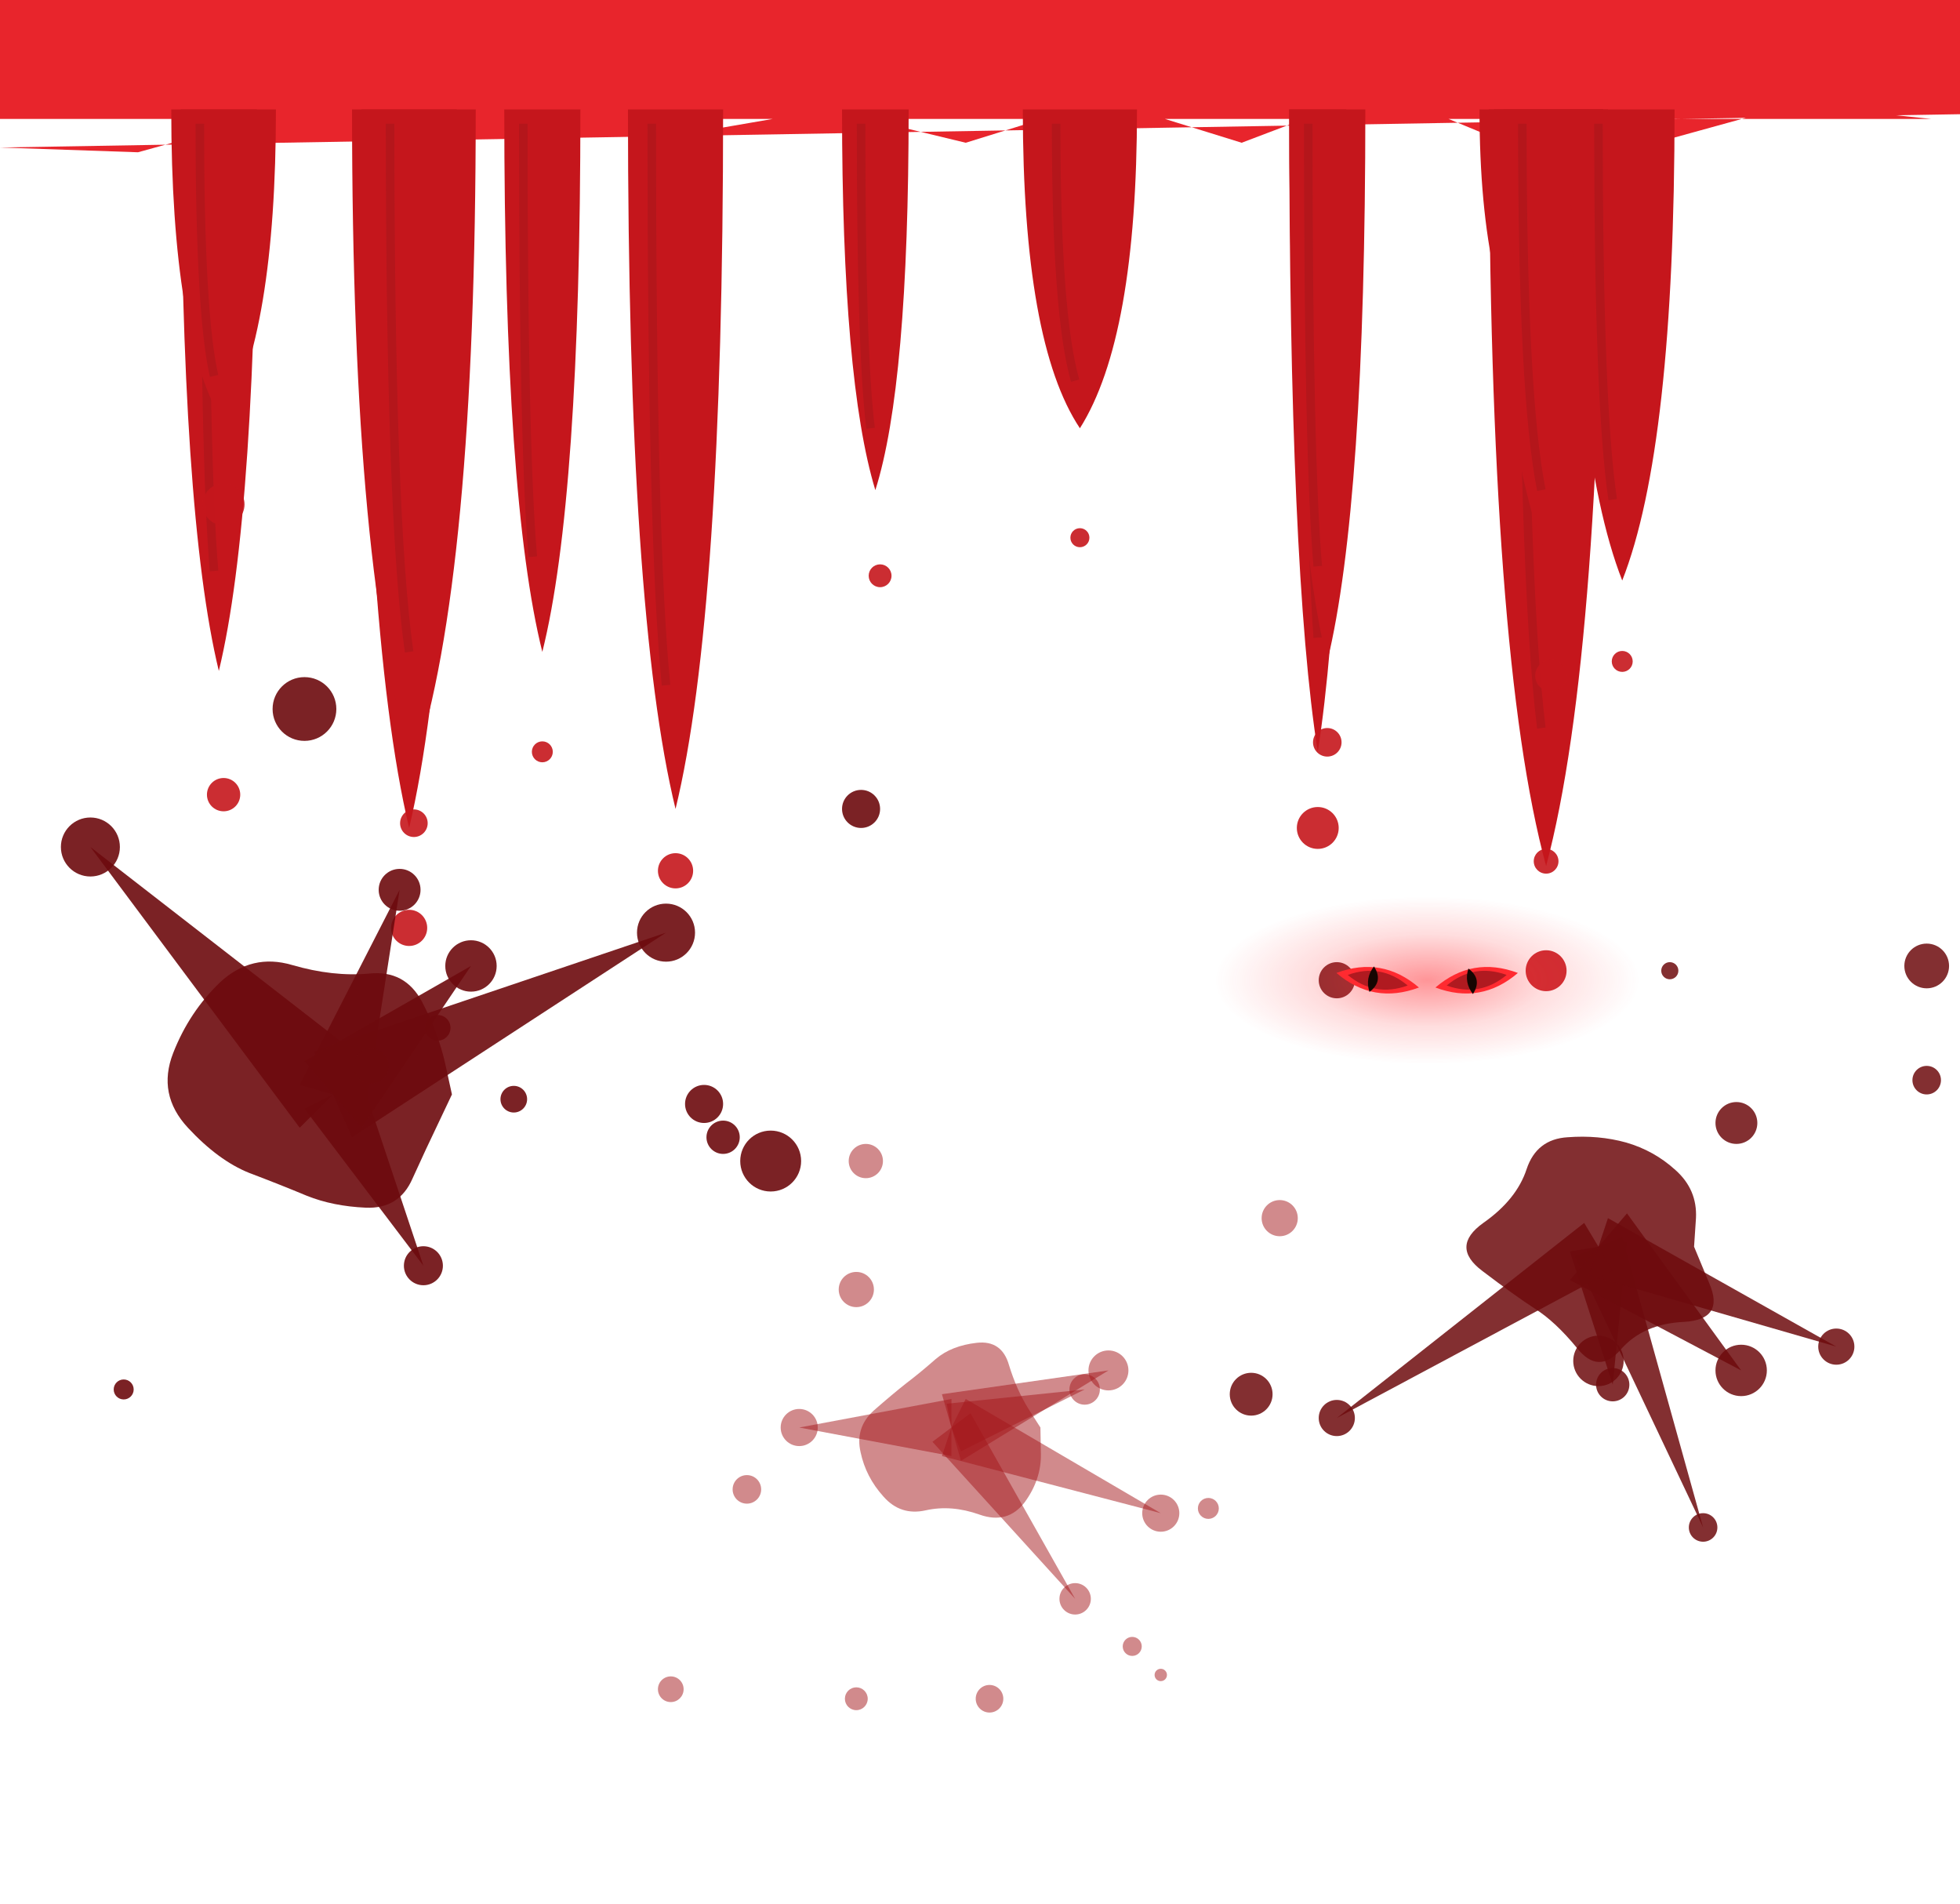
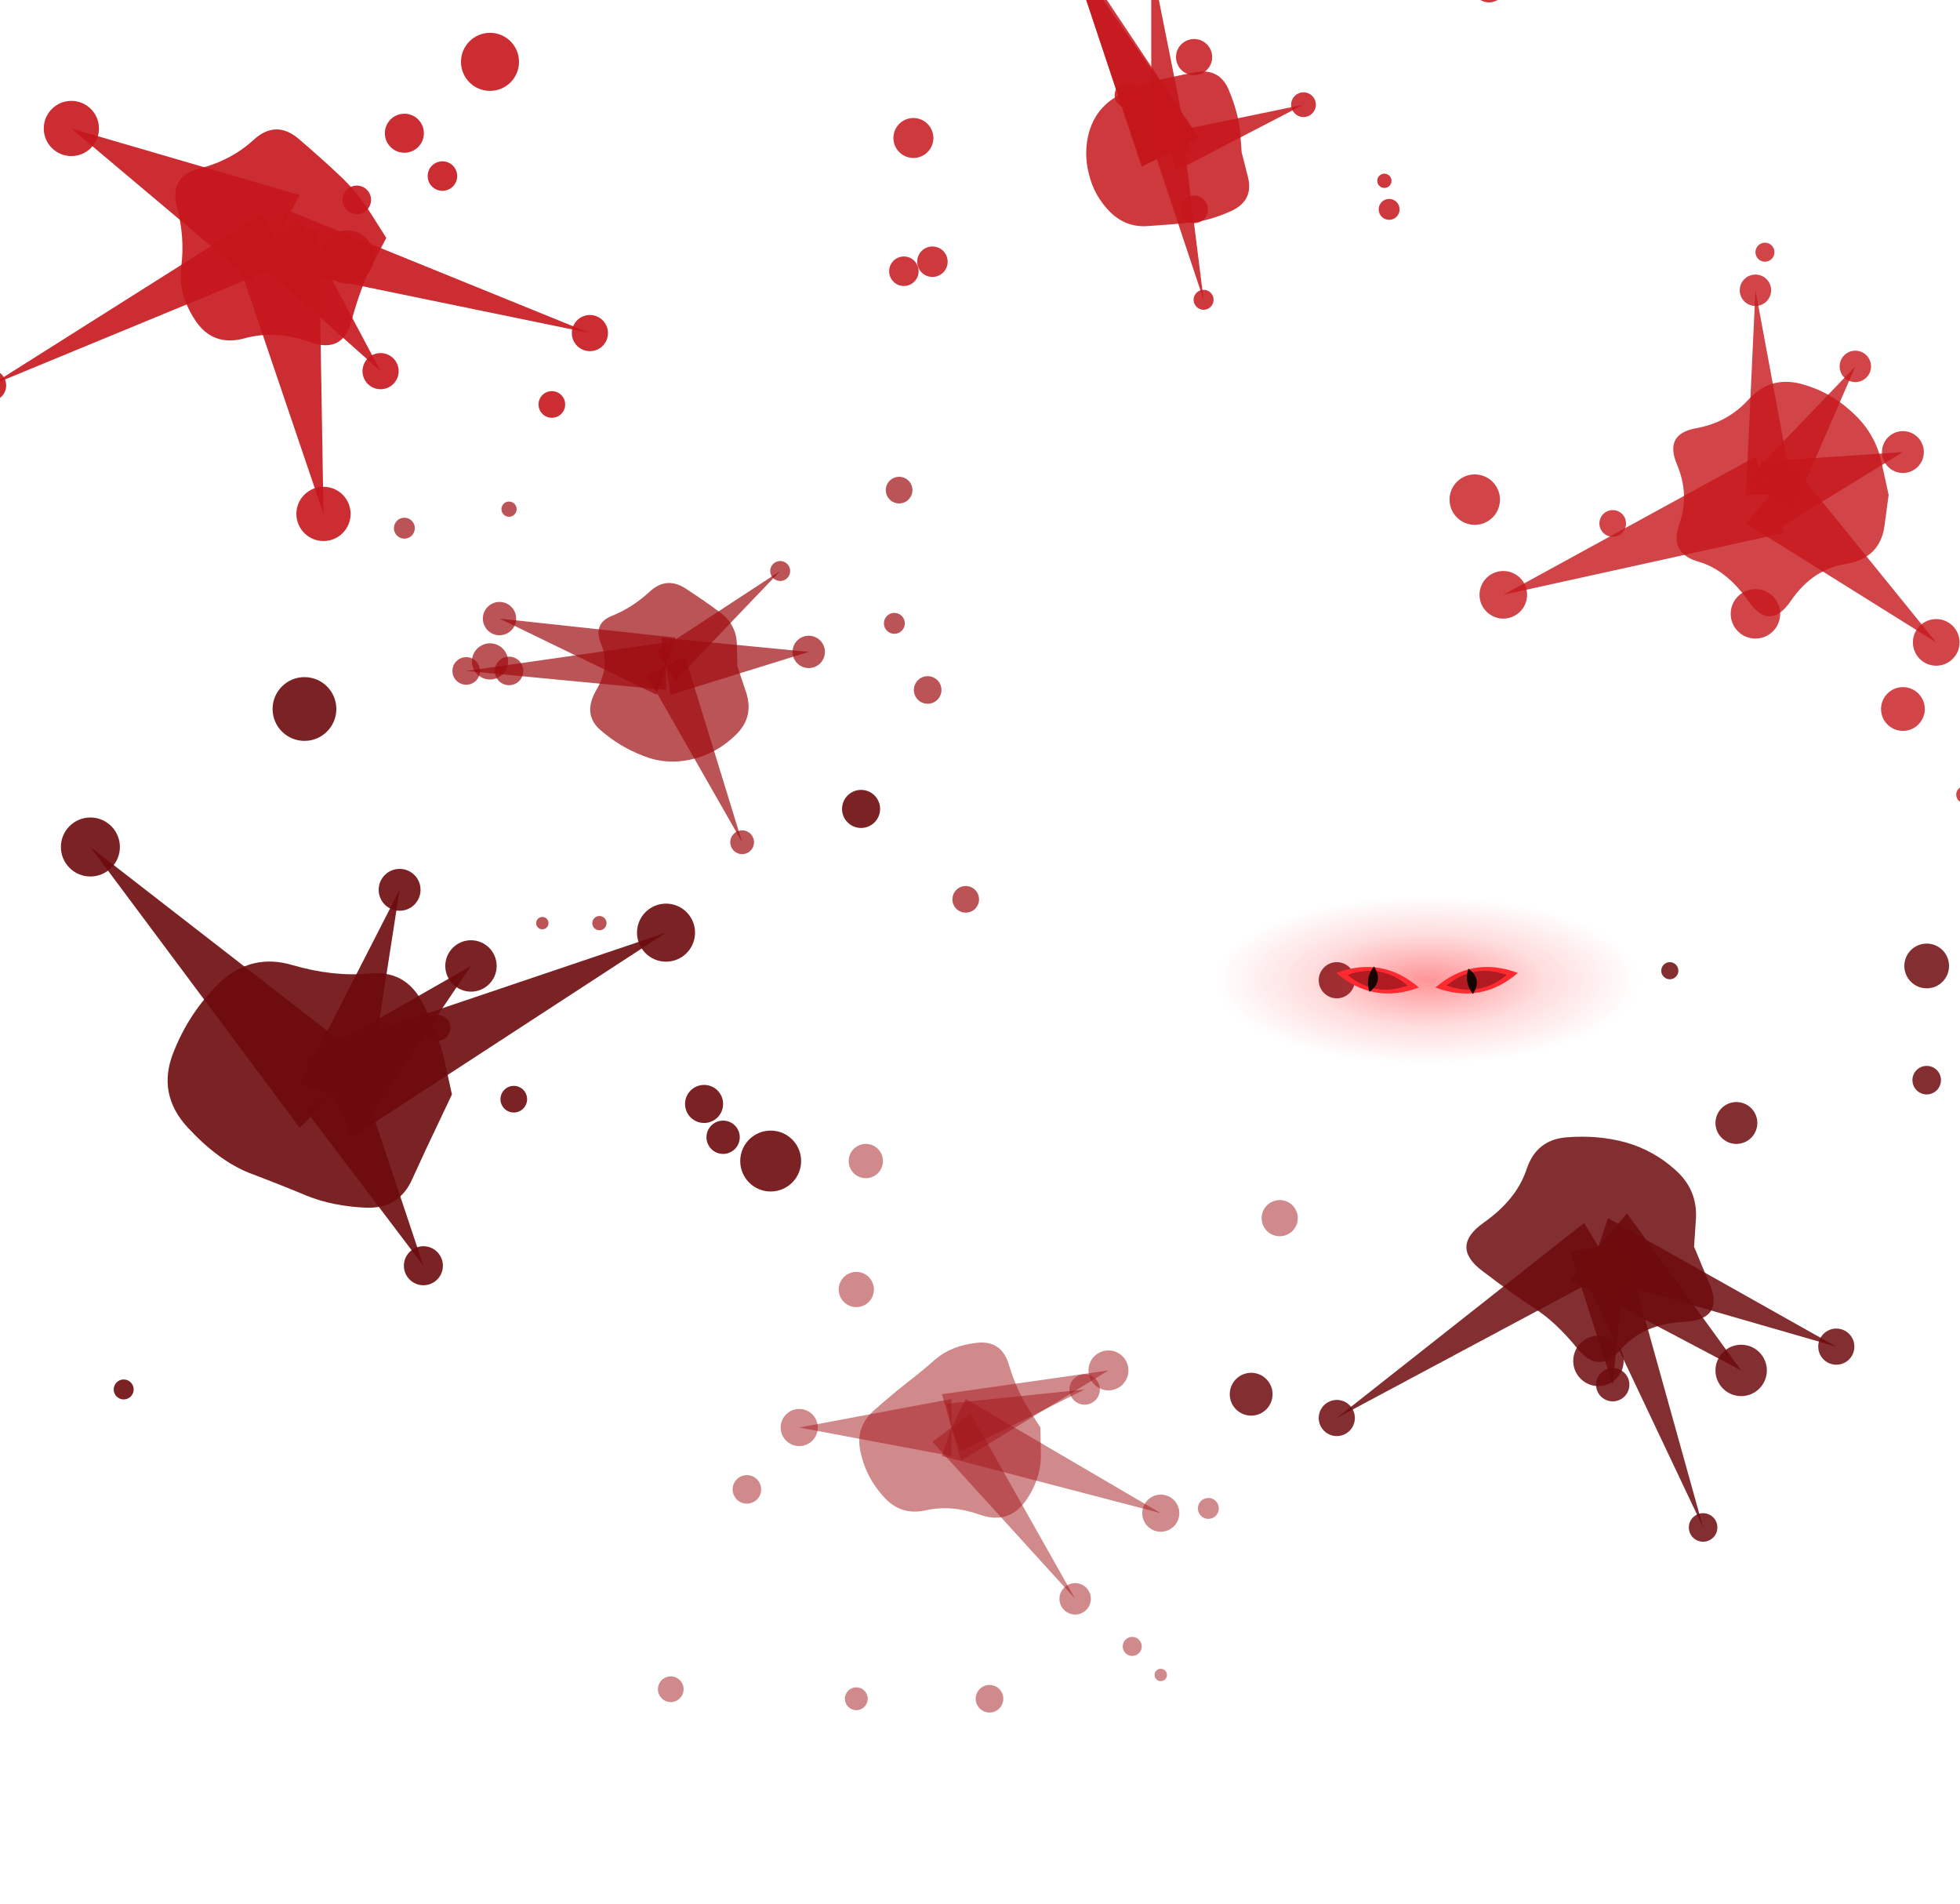
<svg xmlns="http://www.w3.org/2000/svg" viewBox="0 0 412 400" width="412" height="400">
-   <path d="M0 0 H412 V24 L0 31 L29 32 L58 24 L87 18 L116 12 L145 28 L174 23 L203 30 L232 21 L261 30 L290 19 L319 31 L348 30 L377 22 L406 25 H0z" fill="#e8252c" />
-   <path d="M38 23 q0 85 8 118 q8 -33 8 -118z" fill="#c5161c" />
-   <path d="M43 26 q0 71 2 94" stroke="#a3151a" stroke-width="1.8" fill="none" opacity=".5" />
-   <circle cx="47" cy="167" r="3.5" fill="#c5161c" opacity=".9" />
-   <path d="M36 23 q0 48 11 66 q11 -19 11 -66z" fill="#c5161c" />
-   <path d="M42 26 q0 40 3 53" stroke="#a3151a" stroke-width="1.8" fill="none" opacity=".5" />
-   <circle cx="47" cy="106" r="4.4" fill="#c5161c" opacity=".9" />
-   <path d="M76 23 q0 109 10 151 q10 -42 10 -151z" fill="#c5161c" />
-   <path d="M81 26 q0 90 3 121" stroke="#a3151a" stroke-width="1.8" fill="none" opacity=".5" />
-   <circle cx="86" cy="195" r="3.8" fill="#c5161c" opacity=".9" />
-   <path d="M74 23 q0 100 13 138 q13 -39 13 -138z" fill="#c5161c" />
-   <path d="M82 26 q0 83 4 111" stroke="#a3151a" stroke-width="1.8" fill="none" opacity=".5" />
-   <circle cx="87" cy="173" r="2.9" fill="#c5161c" opacity=".9" />
-   <path d="M106 23 q0 82 8 114 q8 -32 8 -114z" fill="#c5161c" />
-   <path d="M110 26 q0 68 2 91" stroke="#a3151a" stroke-width="1.8" fill="none" opacity=".5" />
-   <circle cx="114" cy="158" r="2.2" fill="#c5161c" opacity=".9" />
-   <path d="M132 23 q0 106 10 147 q10 -41 10 -147z" fill="#c5161c" />
-   <path d="M137 26 q0 88 3 118" stroke="#a3151a" stroke-width="1.8" fill="none" opacity=".5" />
-   <circle cx="142" cy="183" r="3.7" fill="#c5161c" opacity=".9" />
-   <path d="M177 23 q0 57 7 80 q7 -22 7 -80z" fill="#c5161c" />
-   <path d="M181 26 q0 48 2 64" stroke="#a3151a" stroke-width="1.8" fill="none" opacity=".5" />
-   <circle cx="185" cy="121" r="2.4" fill="#c5161c" opacity=".9" />
-   <path d="M215 23 q0 49 12 67 q12 -19 12 -67z" fill="#c5161c" />
-   <path d="M222 26 q0 40 4 54" stroke="#a3151a" stroke-width="1.8" fill="none" opacity=".5" />
-   <circle cx="227" cy="113" r="2.0" fill="#c5161c" opacity=".9" />
-   <path d="M271 23 q0 97 6 135 q6 -38 6 -135z" fill="#c5161c" />
-   <path d="M275 26 q0 81 2 108" stroke="#a3151a" stroke-width="1.8" fill="none" opacity=".5" />
-   <circle cx="277" cy="174" r="4.4" fill="#c5161c" opacity=".9" />
-   <path d="M271 23 q0 84 8 116 q8 -33 8 -116z" fill="#c5161c" />
-   <path d="M275 26 q0 70 2 93" stroke="#a3151a" stroke-width="1.8" fill="none" opacity=".5" />
-   <circle cx="279" cy="156" r="3.0" fill="#c5161c" opacity=".9" />
-   <path d="M311 23 q0 41 13 58 q13 -16 13 -58z" fill="#c5161c" />
-   <path d="M318 26 q0 35 4 46" stroke="#a3151a" stroke-width="1.8" fill="none" opacity=".5" />
-   <circle cx="324" cy="92" r="3.1" fill="#c5161c" opacity=".9" />
-   <path d="M316 23 q0 95 9 131 q9 -37 9 -131z" fill="#c5161c" />
-   <path d="M321 26 q0 79 3 105" stroke="#a3151a" stroke-width="1.8" fill="none" opacity=".5" />
-   <circle cx="325" cy="181" r="2.6" fill="#c5161c" opacity=".9" />
-   <path d="M313 23 q0 115 12 159 q12 -45 12 -159z" fill="#c5161c" />
-   <path d="M320 26 q0 95 4 127" stroke="#a3151a" stroke-width="1.8" fill="none" opacity=".5" />
-   <circle cx="325" cy="204" r="4.3" fill="#c5161c" opacity=".9" />
-   <path d="M314 23 q0 69 12 96 q12 -27 12 -96z" fill="#c5161c" />
-   <path d="M320 26 q0 57 4 77" stroke="#a3151a" stroke-width="1.8" fill="none" opacity=".5" />
-   <circle cx="326" cy="142" r="3.3" fill="#c5161c" opacity=".9" />
-   <path d="M330 23 q0 71 11 99 q11 -28 11 -99z" fill="#c5161c" />
-   <path d="M336 26 q0 59 3 79" stroke="#a3151a" stroke-width="1.8" fill="none" opacity=".5" />
-   <circle cx="341" cy="139" r="2.2" fill="#c5161c" opacity=".9" />
+   <path d="M81.2 50.0 Q81.2 50.0 78.5 55.1 Q75.8 60.3 73.9 67.4 Q72.1 74.4 65.1 71.9 Q58.0 69.3 51.4 71.1 Q44.8 72.9 41.1 67.4 Q37.4 61.9 38.1 56.0 Q38.9 50.0 37.2 43.5 Q35.5 37.0 42.0 35.4 Q48.6 33.7 53.3 29.4 Q58.0 25.1 62.8 29.2 Q67.6 33.3 71.3 36.8 Q75.0 40.2 78.1 45.1z" fill="#c5161c" opacity=".9" />
+   <path d="M58 50 L55 45 L-2 81 L61 55z" fill="#c5161c" opacity=".9" />
+   <circle cx="-2" cy="81" r="3.3" fill="#c5161c" opacity=".9" />
+   <path d="M58 50 L49 52 L68 108 L67 48z" fill="#c5161c" opacity=".9" />
+   <circle cx="68" cy="108" r="5.7" fill="#c5161c" opacity=".9" />
+   <path d="M58 50 L63 41 L15 27 L53 59z" fill="#c5161c" opacity=".9" />
+   <circle cx="15" cy="27" r="5.8" fill="#c5161c" opacity=".9" />
+   <path d="M58 50 L56 56 L124 70 L60 44z" fill="#c5161c" opacity=".9" />
+   <circle cx="124" cy="70" r="3.8" fill="#c5161c" opacity=".9" />
+   <path d="M58 50 L53 54 L80 78 L63 46z" fill="#c5161c" opacity=".9" />
+   <circle cx="80" cy="78" r="3.8" fill="#c5161c" opacity=".9" />
+   <circle cx="120" cy="-5" r="4.3" fill="#c5161c" opacity=".9" />
+   <circle cx="85" cy="28" r="4.1" fill="#c5161c" opacity=".9" />
+   <circle cx="-28" cy="-26" r="2.6" fill="#c5161c" opacity=".9" />
+   <circle cx="93" cy="37" r="3.1" fill="#c5161c" opacity=".9" />
+   <circle cx="75" cy="42" r="3.0" fill="#c5161c" opacity=".9" />
+   <circle cx="116" cy="85" r="2.8" fill="#c5161c" opacity=".9" />
+   <circle cx="73" cy="54" r="5.6" fill="#c5161c" opacity=".9" />
+   <circle cx="103" cy="13" r="6.1" fill="#c5161c" opacity=".9" />
+   <circle cx="-17" cy="36" r="5.1" fill="#c5161c" opacity=".9" />
+   <circle cx="-10" cy="48" r="1.9" fill="#c5161c" opacity=".9" />
+   <path d="M261.0 32.0 Q261.0 32.0 262.3 37.1 Q263.6 42.1 258.9 44.3 Q254.3 46.4 250.2 46.8 Q246.0 47.2 241.4 47.5 Q236.8 47.9 233.4 44.6 Q230.0 41.2 228.9 36.6 Q227.7 32.0 229.0 27.5 Q230.4 23.0 234.2 20.6 Q238.0 18.2 242.0 17.2 Q246.0 16.2 251.2 15.2 Q256.3 14.2 258.3 18.9 Q260.3 23.7 260.7 27.9z" fill="#c5161c" opacity=".85" />
+   <path d="M246 32 L252 29 L225 -10 L240 35z" fill="#c5161c" opacity=".85" />
+   <circle cx="225" cy="-10" r="3.9" fill="#c5161c" opacity=".85" />
+   <path d="M246 32 L247 36 L274 22 L245 28z" fill="#c5161c" opacity=".85" />
+   <circle cx="274" cy="22" r="2.6" fill="#c5161c" opacity=".85" />
+   <path d="M246 32 L250 32 L242 -8 L242 32z" fill="#c5161c" opacity=".85" />
+   <circle cx="242" cy="-8" r="2.5" fill="#c5161c" opacity=".85" />
+   <path d="M246 32 L252 29 L224 -13 L240 35z" fill="#c5161c" opacity=".85" />
+   <circle cx="224" cy="-13" r="3.9" fill="#c5161c" opacity=".85" />
+   <path d="M246 32 L243 33 L253 63 L249 31z" fill="#c5161c" opacity=".85" />
+   <circle cx="253" cy="63" r="2.1" fill="#c5161c" opacity=".85" />
+   <circle cx="313" cy="-3" r="3.5" fill="#c5161c" opacity=".85" />
+   <circle cx="251" cy="44" r="2.9" fill="#c5161c" opacity=".85" />
+   <circle cx="292" cy="44" r="2.2" fill="#c5161c" opacity=".85" />
+   <circle cx="192" cy="29" r="4.2" fill="#c5161c" opacity=".85" />
+   <circle cx="196" cy="55" r="3.2" fill="#c5161c" opacity=".85" />
+   <circle cx="198" cy="-4" r="3.4" fill="#c5161c" opacity=".85" />
+   <circle cx="237" cy="20" r="2.7" fill="#c5161c" opacity=".85" />
+   <circle cx="190" cy="57" r="3.1" fill="#c5161c" opacity=".85" />
+   <circle cx="251" cy="12" r="3.8" fill="#c5161c" opacity=".85" />
+   <circle cx="291" cy="38" r="1.5" fill="#c5161c" opacity=".85" />
+   <path d="M397.0 104.0 Q397.0 104.0 396.1 110.7 Q395.1 117.3 388.1 118.5 Q381.0 119.6 376.5 126.2 Q372.0 132.8 367.5 126.3 Q362.9 119.7 356.9 118.0 Q350.8 116.2 353.0 110.1 Q355.2 104.0 352.5 97.6 Q349.8 91.2 356.5 90.0 Q363.2 88.8 367.6 83.9 Q372.0 79.1 378.3 80.6 Q384.6 82.2 389.4 86.7 Q394.3 91.1 395.6 97.6z" fill="#c5161c" opacity=".8" />
+   <path d="M372 104 L369 96 L316 125 L375 112z" fill="#c5161c" opacity=".8" />
+   <circle cx="316" cy="125" r="5.0" fill="#c5161c" opacity=".8" />
+   <path d="M372 104 L367 110 L407 135 L377 98z" fill="#c5161c" opacity=".8" />
+   <circle cx="407" cy="135" r="4.9" fill="#c5161c" opacity=".8" />
+   <path d="M372 104 L377 104 L369 61 L367 104z" fill="#c5161c" opacity=".8" />
+   <circle cx="369" cy="61" r="3.3" fill="#c5161c" opacity=".8" />
+   <path d="M372 104 L374 111 L400 95 L370 97z" fill="#c5161c" opacity=".8" />
+   <circle cx="400" cy="95" r="4.4" fill="#c5161c" opacity=".8" />
+   <path d="M372 104 L377 107 L390 77 L367 101z" fill="#c5161c" opacity=".8" />
+   <circle cx="390" cy="77" r="3.3" fill="#c5161c" opacity=".8" />
+   <circle cx="339" cy="110" r="2.8" fill="#c5161c" opacity=".8" />
+   <circle cx="438" cy="167" r="2.7" fill="#c5161c" opacity=".8" />
+   <circle cx="438" cy="40" r="1.8" fill="#c5161c" opacity=".8" />
+   <circle cx="400" cy="149" r="4.6" fill="#c5161c" opacity=".8" />
+   <circle cx="455" cy="158" r="2.5" fill="#c5161c" opacity=".8" />
+   <circle cx="413" cy="167" r="1.8" fill="#c5161c" opacity=".8" />
+   <circle cx="371" cy="53" r="2.0" fill="#c5161c" opacity=".8" />
+   <circle cx="369" cy="129" r="5.2" fill="#c5161c" opacity=".8" />
+   <circle cx="310" cy="105" r="5.3" fill="#c5161c" opacity=".8" />
+   <circle cx="417" cy="109" r="2.4" fill="#c5161c" opacity=".8" />
+   <path d="M155.0 140.0 Q155.0 140.0 156.8 145.4 Q158.6 150.7 154.6 154.5 Q150.6 158.4 145.3 159.6 Q140.0 160.8 135.1 158.8 Q130.2 156.9 126.3 153.5 Q122.4 150.2 125.3 145.1 Q128.3 140.0 126.4 135.5 Q124.5 131.0 128.7 129.4 Q132.9 127.7 136.5 124.4 Q140.0 121.1 144.0 123.6 Q148.0 126.2 151.5 128.8 Q154.9 131.4 154.9 135.7z" fill="#9e0b10" opacity=".7" />
+   <path d="M140 140 L142 134 L105 130 L138 146z" fill="#9e0b10" opacity=".7" />
+   <circle cx="105" cy="130" r="3.5" fill="#9e0b10" opacity=".7" />
+   <path d="M140 140 L141 146 L170 137 L139 134z" fill="#9e0b10" opacity=".7" />
+   <circle cx="170" cy="137" r="3.4" fill="#9e0b10" opacity=".7" />
+   <path d="M140 140 L142 143 L164 120 L138 137z" fill="#9e0b10" opacity=".7" />
+   <circle cx="164" cy="120" r="2.1" fill="#9e0b10" opacity=".7" />
+   <path d="M140 140 L140 135 L98 141 L140 145z" fill="#9e0b10" opacity=".7" />
+   <circle cx="98" cy="141" r="2.9" fill="#9e0b10" opacity=".7" />
+   <path d="M140 140 L136 142 L156 177 L144 138z" fill="#9e0b10" opacity=".7" />
+   <circle cx="156" cy="177" r="2.5" fill="#9e0b10" opacity=".7" />
+   <circle cx="189" cy="103" r="2.8" fill="#9e0b10" opacity=".7" />
+   <circle cx="126" cy="194" r="1.5" fill="#9e0b10" opacity=".7" />
+   <circle cx="188" cy="131" r="2.2" fill="#9e0b10" opacity=".7" />
+   <circle cx="103" cy="139" r="3.8" fill="#9e0b10" opacity=".7" />
+   <circle cx="203" cy="189" r="2.8" fill="#9e0b10" opacity=".7" />
+   <circle cx="107" cy="141" r="3.0" fill="#9e0b10" opacity=".7" />
+   <circle cx="114" cy="194" r="1.3" fill="#9e0b10" opacity=".7" />
+   <circle cx="107" cy="107" r="1.6" fill="#9e0b10" opacity=".7" />
+   <circle cx="85" cy="111" r="2.2" fill="#9e0b10" opacity=".7" />
+   <circle cx="195" cy="145" r="2.9" fill="#9e0b10" opacity=".7" />
  <path d="M95.0 230.0 Q95.0 230.0 92.3 235.7 Q89.6 241.3 86.7 247.7 Q83.9 254.1 76.9 253.8 Q70.0 253.5 64.5 251.3 Q59.0 249.0 52.4 246.5 Q45.9 243.9 39.5 237.0 Q33.0 230.0 36.4 221.3 Q39.8 212.6 46.3 206.4 Q52.9 200.3 61.4 202.8 Q70.0 205.3 77.6 204.6 Q85.1 203.8 88.7 210.5 Q92.2 217.2 93.6 223.6z" fill="#6d0a0d" opacity=".9" />
  <path d="M70 230 L64 233 L89 266 L76 227z" fill="#6d0a0d" opacity=".9" />
  <circle cx="89" cy="266" r="4.1" fill="#6d0a0d" opacity=".9" />
  <path d="M70 230 L74 239 L140 196 L66 221z" fill="#6d0a0d" opacity=".9" />
  <circle cx="140" cy="196" r="6.1" fill="#6d0a0d" opacity=".9" />
  <path d="M70 230 L77 232 L84 187 L63 228z" fill="#6d0a0d" opacity=".9" />
  <circle cx="84" cy="187" r="4.4" fill="#6d0a0d" opacity=".9" />
  <path d="M70 230 L77 223 L19 178 L63 237z" fill="#6d0a0d" opacity=".9" />
  <circle cx="19" cy="178" r="6.2" fill="#6d0a0d" opacity=".9" />
  <path d="M70 230 L76 237 L99 203 L64 223z" fill="#6d0a0d" opacity=".9" />
  <circle cx="99" cy="203" r="5.4" fill="#6d0a0d" opacity=".9" />
  <circle cx="108" cy="231" r="2.8" fill="#6d0a0d" opacity=".9" />
  <circle cx="64" cy="149" r="6.7" fill="#6d0a0d" opacity=".9" />
  <circle cx="152" cy="239" r="3.5" fill="#6d0a0d" opacity=".9" />
  <circle cx="162" cy="244" r="6.4" fill="#6d0a0d" opacity=".9" />
  <circle cx="148" cy="232" r="4.0" fill="#6d0a0d" opacity=".9" />
  <circle cx="92" cy="216" r="2.7" fill="#6d0a0d" opacity=".9" />
  <circle cx="26" cy="292" r="2.1" fill="#6d0a0d" opacity=".9" />
  <circle cx="-32" cy="255" r="3.4" fill="#6d0a0d" opacity=".9" />
  <circle cx="78" cy="224" r="3.7" fill="#6d0a0d" opacity=".9" />
  <circle cx="181" cy="170" r="4.0" fill="#6d0a0d" opacity=".9" />
  <path d="M356.1 262.0 Q356.1 262.0 359.3 269.7 Q362.6 277.3 354.0 277.8 Q345.4 278.2 340.7 283.6 Q336.0 289.0 331.5 283.3 Q326.9 277.7 322.6 275.0 Q318.3 272.2 311.6 267.1 Q304.8 262.0 311.8 257.0 Q318.8 252.1 320.9 245.7 Q323.0 239.4 329.5 239.0 Q336.0 238.5 341.8 240.1 Q347.7 241.8 352.2 245.9 Q356.8 250.0 356.5 256.0z" fill="#6d0a0d" opacity=".85" />
  <path d="M336 262 L331 264 L358 321 L341 260z" fill="#6d0a0d" opacity=".85" />
  <circle cx="358" cy="321" r="3.0" fill="#6d0a0d" opacity=".85" />
  <path d="M336 262 L330 263 L339 291 L342 261z" fill="#6d0a0d" opacity=".85" />
  <circle cx="339" cy="291" r="3.5" fill="#6d0a0d" opacity=".85" />
  <path d="M336 262 L333 257 L281 298 L339 267z" fill="#6d0a0d" opacity=".85" />
  <circle cx="281" cy="298" r="3.8" fill="#6d0a0d" opacity=".85" />
  <path d="M336 262 L330 269 L366 288 L342 255z" fill="#6d0a0d" opacity=".85" />
  <circle cx="366" cy="288" r="5.4" fill="#6d0a0d" opacity=".85" />
  <path d="M336 262 L334 268 L386 283 L338 256z" fill="#6d0a0d" opacity=".85" />
  <circle cx="386" cy="283" r="3.8" fill="#6d0a0d" opacity=".85" />
  <circle cx="365" cy="236" r="4.4" fill="#6d0a0d" opacity=".85" />
  <circle cx="336" cy="286" r="5.3" fill="#6d0a0d" opacity=".85" />
  <circle cx="351" cy="204" r="1.8" fill="#6d0a0d" opacity=".85" />
  <circle cx="417" cy="260" r="2.4" fill="#6d0a0d" opacity=".85" />
  <circle cx="417" cy="275" r="4.6" fill="#6d0a0d" opacity=".85" />
  <circle cx="405" cy="227" r="3.0" fill="#6d0a0d" opacity=".85" />
  <circle cx="405" cy="203" r="4.7" fill="#6d0a0d" opacity=".85" />
  <circle cx="263" cy="293" r="4.5" fill="#6d0a0d" opacity=".85" />
  <circle cx="418" cy="317" r="3.7" fill="#6d0a0d" opacity=".85" />
  <circle cx="281" cy="206" r="3.8" fill="#6d0a0d" opacity=".85" />
  <path d="M218.7 300.0 Q218.7 300.0 218.8 305.5 Q218.9 310.9 215.4 315.7 Q211.8 320.4 205.9 318.3 Q200.0 316.2 194.6 317.4 Q189.3 318.6 185.7 314.5 Q182.0 310.4 180.9 305.2 Q179.7 300.0 183.7 296.4 Q187.7 292.9 190.5 290.7 Q193.4 288.5 196.7 285.6 Q200.0 282.8 205.3 282.2 Q210.6 281.6 212.1 286.9 Q213.7 292.1 216.2 296.1z" fill="#a3151a" opacity=".5" />
  <path d="M200 300 L200 294 L168 300 L200 306z" fill="#a3151a" opacity=".5" />
  <circle cx="168" cy="300" r="3.9" fill="#a3151a" opacity=".5" />
  <path d="M200 300 L202 307 L233 288 L198 293z" fill="#a3151a" opacity=".5" />
  <circle cx="233" cy="288" r="4.2" fill="#a3151a" opacity=".5" />
  <path d="M200 300 L198 306 L244 318 L203 294z" fill="#a3151a" opacity=".5" />
  <circle cx="244" cy="318" r="3.9" fill="#a3151a" opacity=".5" />
  <path d="M200 300 L196 303 L226 336 L204 297z" fill="#a3151a" opacity=".5" />
  <circle cx="226" cy="336" r="3.3" fill="#a3151a" opacity=".5" />
  <path d="M200 300 L202 305 L228 292 L199 295z" fill="#a3151a" opacity=".5" />
  <circle cx="228" cy="292" r="3.2" fill="#a3151a" opacity=".5" />
  <circle cx="254" cy="317" r="2.2" fill="#a3151a" opacity=".5" />
  <circle cx="141" cy="355" r="2.7" fill="#a3151a" opacity=".5" />
  <circle cx="269" cy="256" r="3.8" fill="#a3151a" opacity=".5" />
  <circle cx="244" cy="352" r="1.3" fill="#a3151a" opacity=".5" />
  <circle cx="182" cy="244" r="3.6" fill="#a3151a" opacity=".5" />
  <circle cx="180" cy="357" r="2.4" fill="#a3151a" opacity=".5" />
  <circle cx="238" cy="346" r="2.0" fill="#a3151a" opacity=".5" />
  <circle cx="208" cy="357" r="2.9" fill="#a3151a" opacity=".5" />
  <circle cx="180" cy="271" r="3.7" fill="#a3151a" opacity=".5" />
  <circle cx="157" cy="313" r="3.0" fill="#a3151a" opacity=".5" />
  <defs>
    <radialGradient id="y1">
      <stop offset="0" stop-color="#ff2a30" stop-opacity=".5" />
      <stop offset=".55" stop-color="#ff2a30" stop-opacity=".16" />
      <stop offset="1" stop-color="#ff2a30" stop-opacity="0" />
    </radialGradient>
  </defs>
  <g transform="translate(300,206) scale(0.8)">
    <ellipse cx="0" cy="0" rx="56" ry="22" fill="url(#y1)" />
    <g transform="translate(-13.0 0) rotate(10)">
      <path d="M-11 0 Q0 -6.5 11 0 Q0 6.5 -11 0z" fill="#ff2a30" />
      <path d="M-8 0 Q0 -4.6 8 0 Q0 4.6 -8 0z" fill="#b01a20" />
      <path d="M-1.6 -3.4 Q1.6 0 -1.6 3.4 Q-3.4 0 -1.6 -3.4z" fill="#160602" />
    </g>
    <g transform="translate(13.0 0) rotate(-10)">
      <path d="M-11 0 Q0 -6.5 11 0 Q0 6.5 -11 0z" fill="#ff2a30" />
      <path d="M-8 0 Q0 -4.6 8 0 Q0 4.6 -8 0z" fill="#b01a20" />
      <path d="M-1.6 -3.4 Q1.6 0 -1.6 3.4 Q-3.4 0 -1.6 -3.4z" fill="#160602" />
    </g>
  </g>
</svg>
